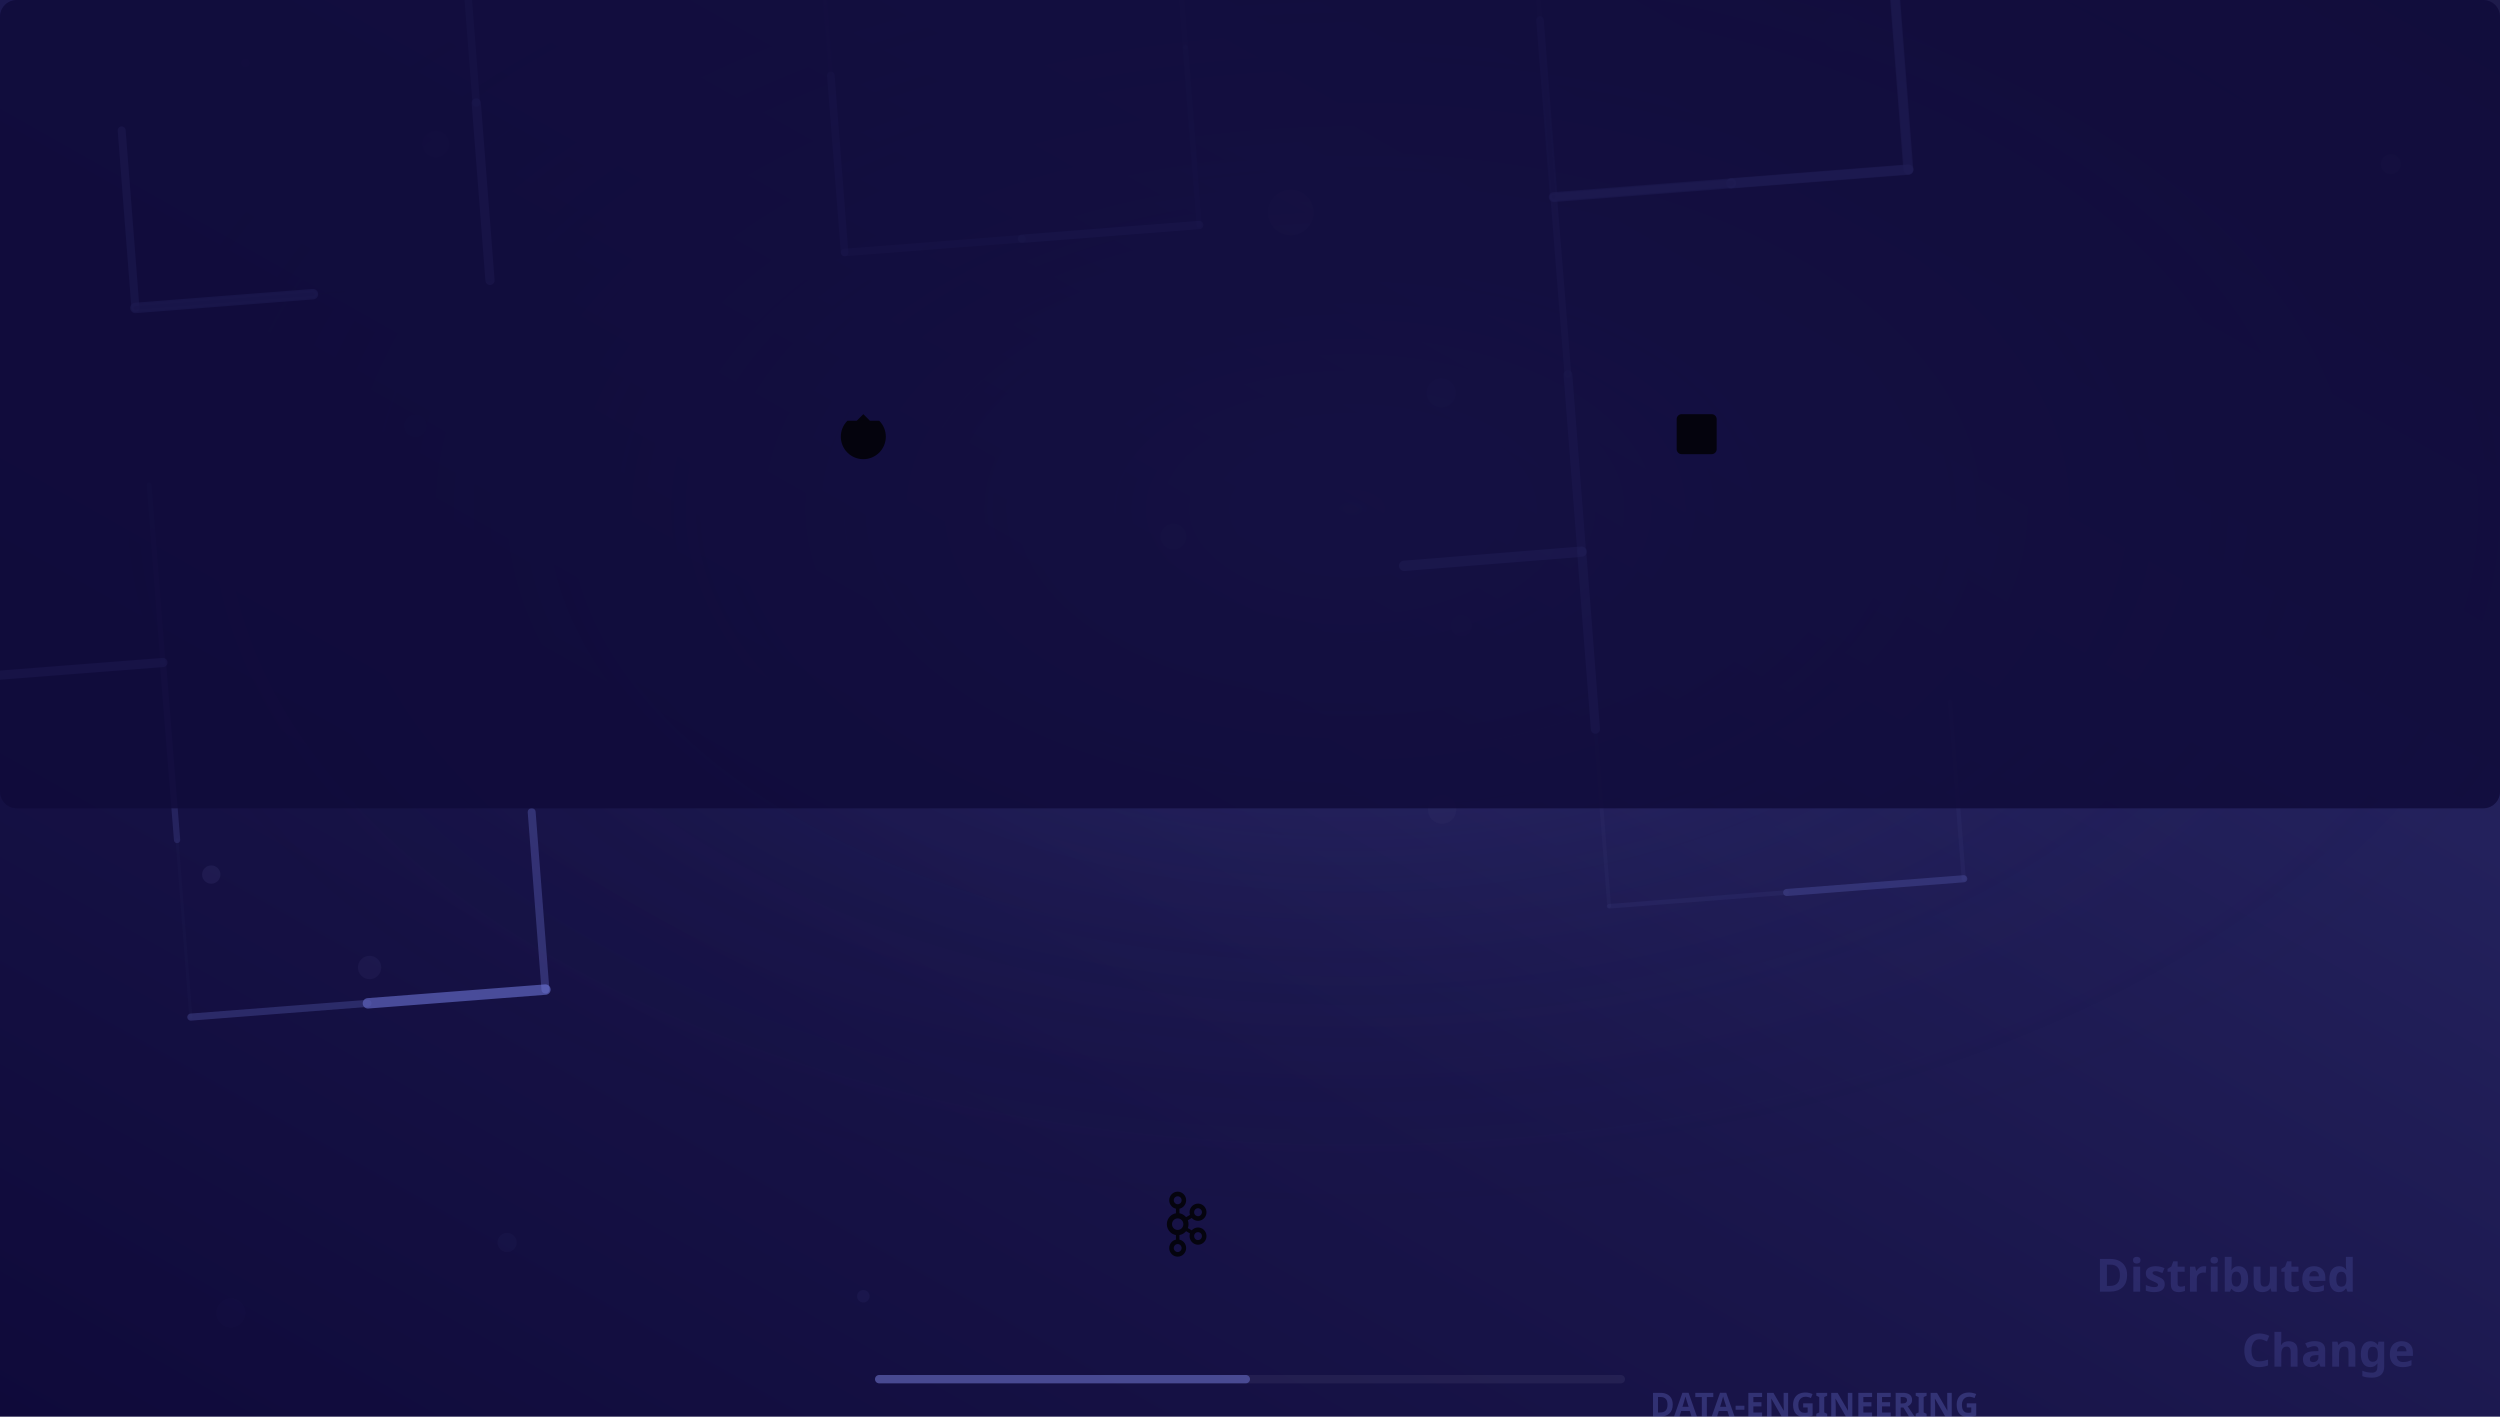
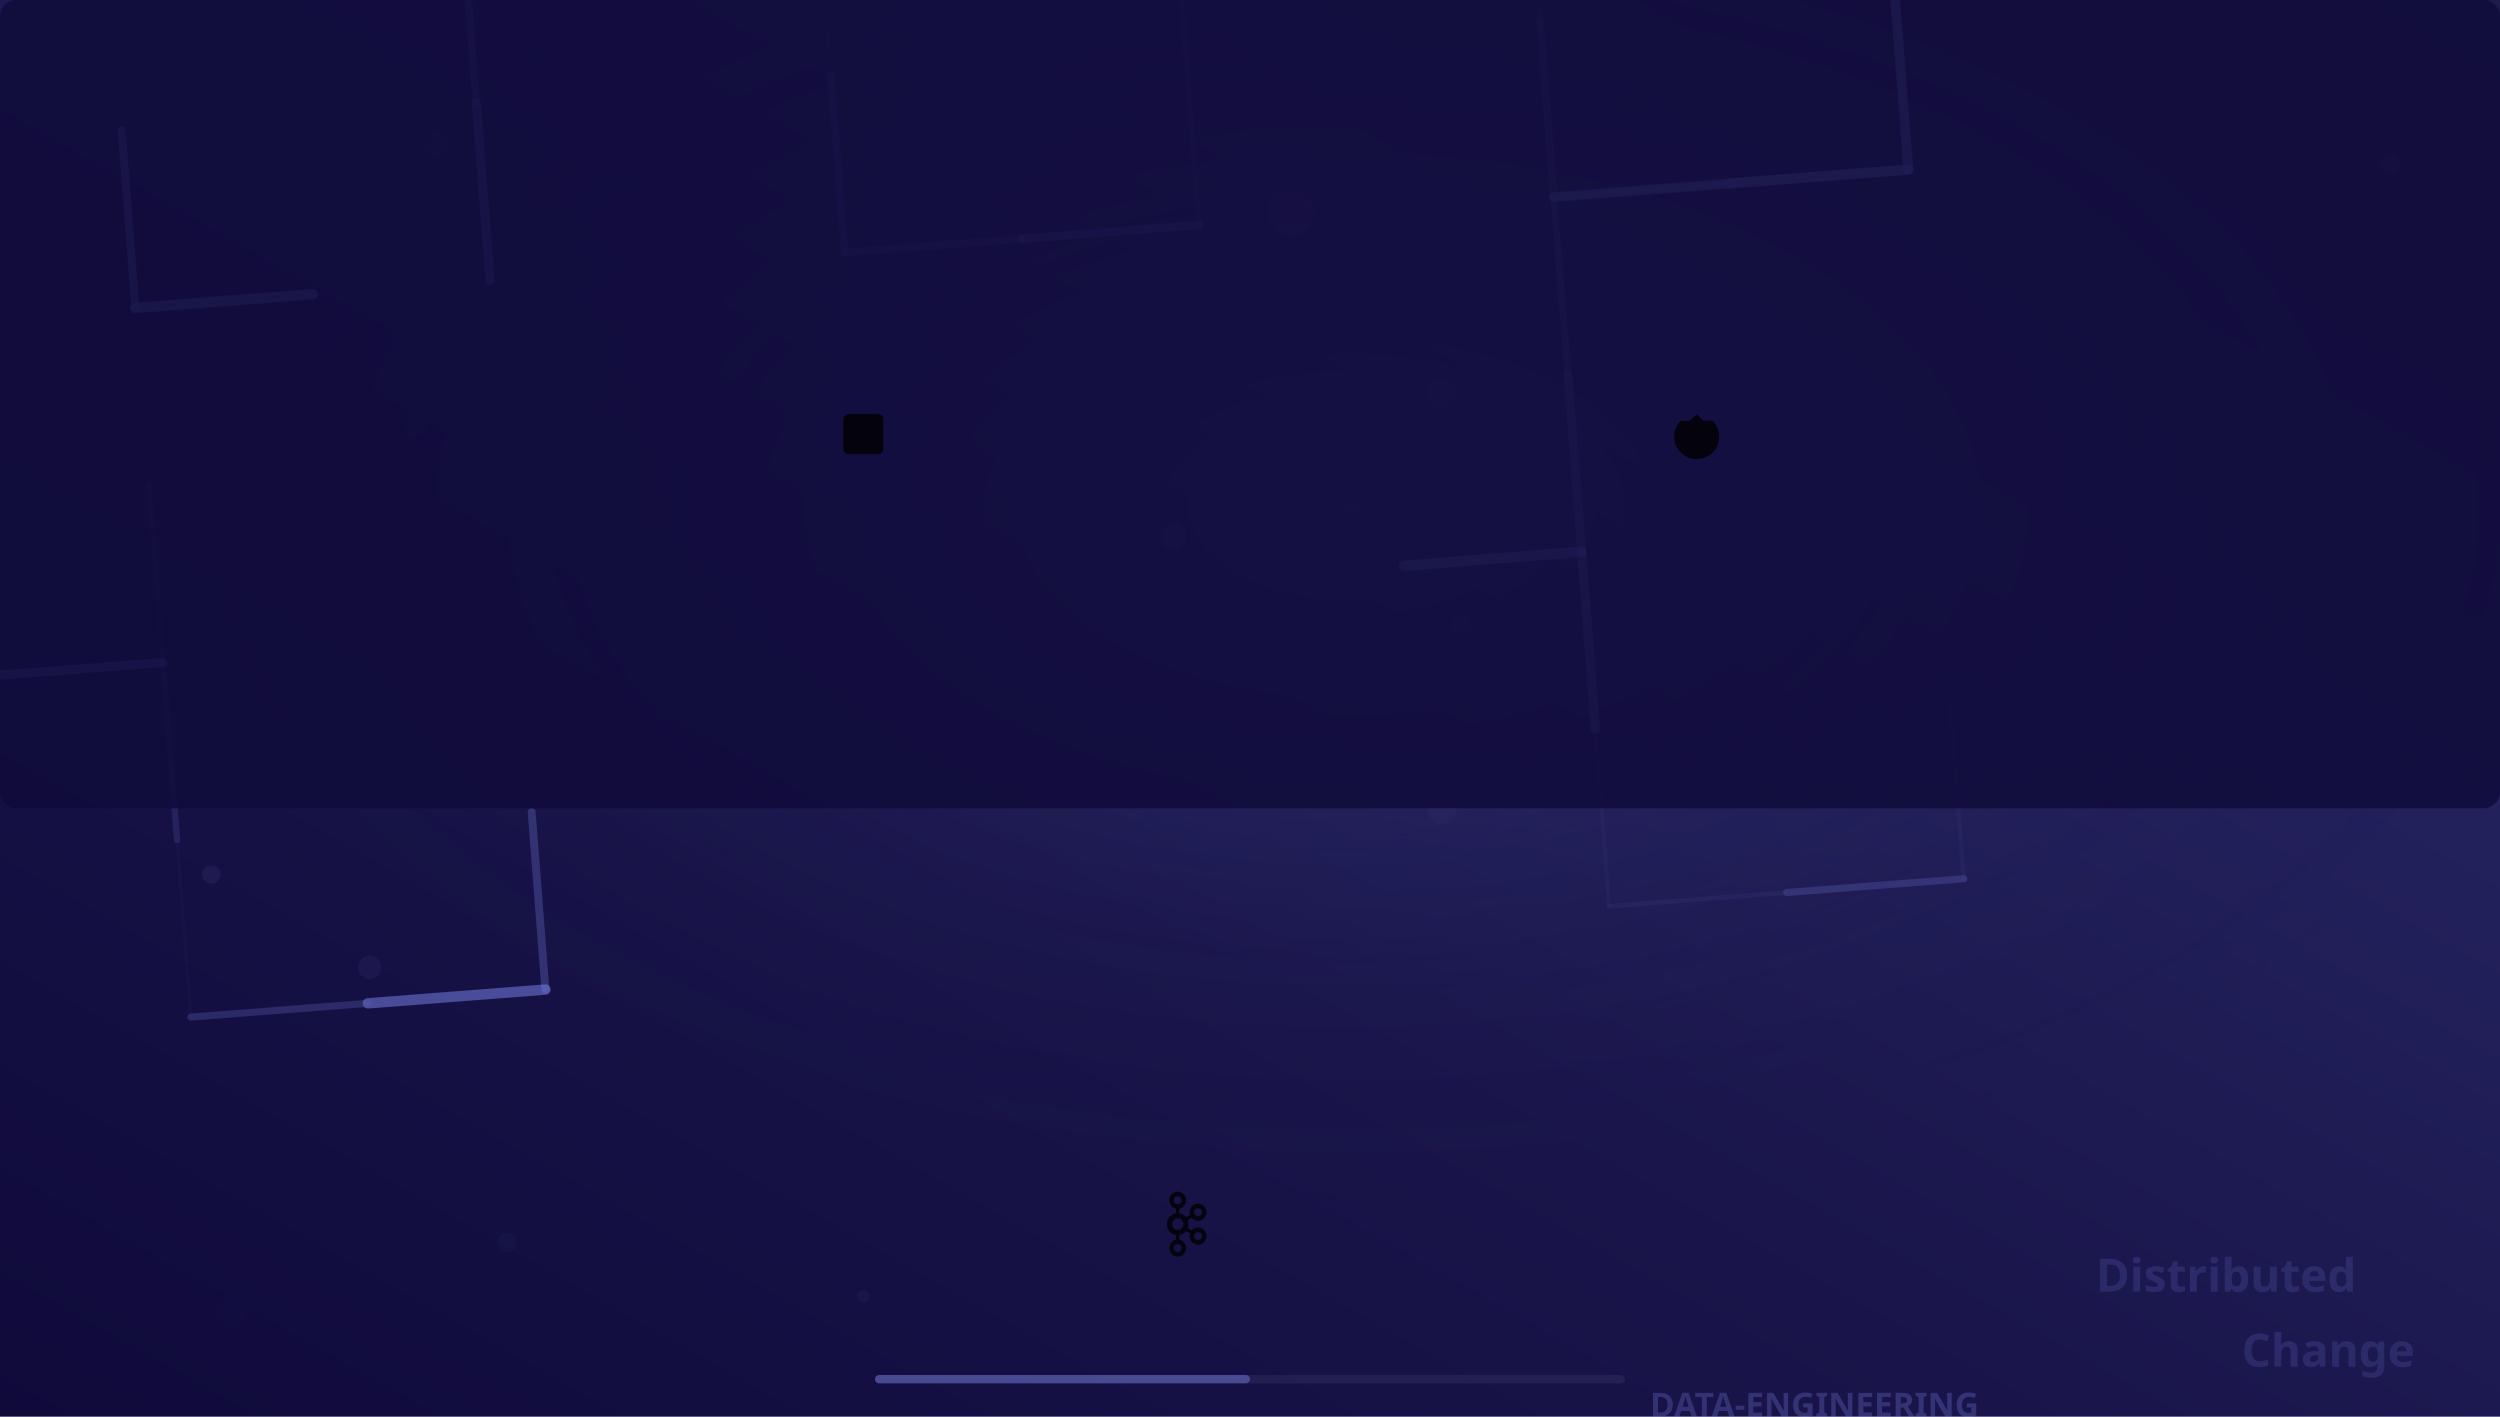
<svg xmlns="http://www.w3.org/2000/svg" width="600" height="340" viewBox="0 0 600 340">
  <defs>
    <linearGradient id="bg-eec26097" x1="0" y1="1" x2="1" y2="0">
      <stop offset="0" stop-color="#0f0a3a" />
      <stop offset="0.4" stop-color="#19154a" />
      <stop offset="0.7" stop-color="#23215c" />
      <stop offset="1" stop-color="#1e1b4b" />
    </linearGradient>
    <radialGradient id="glow-eec26097" cx="54%" cy="36%">
      <stop offset="0" stop-color="#818cf8" stop-opacity="0.20" />
      <stop offset="1" stop-color="#0f0a3a" stop-opacity="0" />
    </radialGradient>
  </defs>
  <rect width="600" height="340" fill="url(#bg-eec26097)" />
  <rect width="600" height="340" fill="url(#glow-eec26097)" />
  <circle cx="50.7" cy="209.9" r="2.2" fill="#a3acfa" opacity="0.07" />
  <circle cx="99.7" cy="102.2" r="2.6" fill="#909af8" opacity="0.03" />
  <circle cx="346.1" cy="194.3" r="3.4" fill="#e9edfe" opacity="0.02" />
  <circle cx="121.7" cy="298.2" r="2.3" fill="#8c97f8" opacity="0.03" />
  <circle cx="573.8" cy="39.4" r="2.4" fill="#e3e7fe" opacity="0.07" />
  <circle cx="104.6" cy="34.6" r="3.2" fill="#c4cbfc" opacity="0.03" />
  <circle cx="345.9" cy="94.3" r="3.5" fill="#d7dcfd" opacity="0.07" />
  <circle cx="88.7" cy="232.2" r="2.8" fill="#a8b0fa" opacity="0.05" />
  <line x1="127.6" y1="194.9" x2="130.9" y2="237.5" stroke="#6268c1" stroke-width="1.9" opacity="0.37" stroke-linecap="round" />
  <line x1="88.3" y1="240.8" x2="130.9" y2="237.5" stroke="#7e89f3" stroke-width="2.5" opacity="0.49" stroke-linecap="round" />
  <line x1="42.5" y1="201.6" x2="45.8" y2="244.1" stroke="#26255a" stroke-width="0.7" opacity="0.14" stroke-linecap="round" />
  <line x1="88.3" y1="240.8" x2="45.8" y2="244.1" stroke="#595eb2" stroke-width="1.7" opacity="0.34" stroke-linecap="round" />
  <line x1="35.8" y1="116.4" x2="39.1" y2="159.0" stroke="#414389" stroke-width="1.2" opacity="0.24" stroke-linecap="round" />
  <line x1="-3.4" y1="162.3" x2="39.1" y2="159.0" stroke="#28275d" stroke-width="0.7" opacity="0.14" stroke-linecap="round" />
  <line x1="42.5" y1="201.6" x2="39.1" y2="159.0" stroke="#4d509d" stroke-width="1.5" opacity="0.29" stroke-linecap="round" />
  <line x1="-3.4" y1="162.3" x2="39.1" y2="159.0" stroke="#747de2" stroke-width="2.2" opacity="0.45" stroke-linecap="round" />
  <line x1="114.3" y1="24.7" x2="117.6" y2="67.3" stroke="#7079dc" stroke-width="2.2" opacity="0.44" stroke-linecap="round" />
  <line x1="75.1" y1="70.6" x2="117.6" y2="67.3" stroke="#1e1b4b" stroke-width="0.5" opacity="0.10" stroke-linecap="round" />
  <line x1="29.2" y1="31.3" x2="32.5" y2="73.9" stroke="#636ac5" stroke-width="1.9" opacity="0.38" stroke-linecap="round" />
  <line x1="75.1" y1="70.6" x2="32.5" y2="73.9" stroke="#7f8af6" stroke-width="2.5" opacity="0.50" stroke-linecap="round" />
  <line x1="35.8" y1="116.4" x2="32.5" y2="73.9" stroke="#211f51" stroke-width="0.6" opacity="0.12" stroke-linecap="round" />
  <line x1="75.1" y1="70.6" x2="32.5" y2="73.9" stroke="#5e64bc" stroke-width="1.8" opacity="0.36" stroke-linecap="round" />
  <line x1="29.2" y1="31.3" x2="32.5" y2="73.9" stroke="#6167c0" stroke-width="1.9" opacity="0.37" stroke-linecap="round" />
  <line x1="75.1" y1="70.6" x2="32.5" y2="73.9" stroke="#2f2f6a" stroke-width="0.9" opacity="0.17" stroke-linecap="round" />
  <line x1="284.5" y1="11.4" x2="287.8" y2="54.0" stroke="#464992" stroke-width="1.3" opacity="0.27" stroke-linecap="round" />
  <line x1="245.3" y1="57.3" x2="287.8" y2="54.0" stroke="#6a72d0" stroke-width="2.0" opacity="0.41" stroke-linecap="round" />
  <line x1="199.4" y1="18.1" x2="202.7" y2="60.6" stroke="#5d63ba" stroke-width="1.8" opacity="0.36" stroke-linecap="round" />
  <line x1="245.3" y1="57.3" x2="202.7" y2="60.6" stroke="#5c61b7" stroke-width="1.8" opacity="0.35" stroke-linecap="round" />
  <line x1="192.8" y1="-67.1" x2="196.1" y2="-24.5" stroke="#252357" stroke-width="0.6" opacity="0.13" stroke-linecap="round" />
  <line x1="153.5" y1="-21.2" x2="196.1" y2="-24.5" stroke="#757ee3" stroke-width="2.3" opacity="0.45" stroke-linecap="round" />
  <line x1="199.4" y1="18.1" x2="196.1" y2="-24.5" stroke="#222053" stroke-width="0.6" opacity="0.12" stroke-linecap="round" />
  <line x1="153.5" y1="-21.2" x2="196.1" y2="-24.5" stroke="#7983ea" stroke-width="2.3" opacity="0.47" stroke-linecap="round" />
  <line x1="114.3" y1="24.7" x2="111.0" y2="-17.9" stroke="#5f65bd" stroke-width="1.8" opacity="0.36" stroke-linecap="round" />
  <line x1="153.5" y1="-21.2" x2="111.0" y2="-17.9" stroke="#7b85ee" stroke-width="2.4" opacity="0.48" stroke-linecap="round" />
  <line x1="199.4" y1="18.1" x2="196.1" y2="-24.5" stroke="#26255a" stroke-width="0.7" opacity="0.14" stroke-linecap="round" />
  <line x1="153.5" y1="-21.2" x2="196.1" y2="-24.5" stroke="#656cc7" stroke-width="1.9" opacity="0.39" stroke-linecap="round" />
  <line x1="192.8" y1="-67.1" x2="196.1" y2="-24.5" stroke="#5a60b4" stroke-width="1.7" opacity="0.34" stroke-linecap="round" />
  <line x1="153.5" y1="-21.2" x2="196.1" y2="-24.5" stroke="#676eca" stroke-width="2.0" opacity="0.40" stroke-linecap="round" />
  <line x1="199.4" y1="18.1" x2="196.1" y2="-24.5" stroke="#343472" stroke-width="1.0" opacity="0.19" stroke-linecap="round" />
  <line x1="153.5" y1="-21.2" x2="196.1" y2="-24.5" stroke="#6f77d9" stroke-width="2.1" opacity="0.43" stroke-linecap="round" />
  <line x1="468.0" y1="168.4" x2="471.3" y2="210.9" stroke="#373777" stroke-width="1.0" opacity="0.20" stroke-linecap="round" />
  <line x1="428.8" y1="214.2" x2="471.3" y2="210.9" stroke="#595fb3" stroke-width="1.7" opacity="0.34" stroke-linecap="round" />
  <line x1="382.9" y1="175.0" x2="386.2" y2="217.5" stroke="#343471" stroke-width="0.9" opacity="0.19" stroke-linecap="round" />
  <line x1="428.8" y1="214.2" x2="386.2" y2="217.5" stroke="#3b3c7e" stroke-width="1.1" opacity="0.22" stroke-linecap="round" />
  <line x1="376.3" y1="89.9" x2="379.6" y2="132.4" stroke="#6e76d7" stroke-width="2.1" opacity="0.43" stroke-linecap="round" />
  <line x1="337.0" y1="135.8" x2="379.6" y2="132.4" stroke="#2d2c65" stroke-width="0.8" opacity="0.16" stroke-linecap="round" />
  <line x1="382.9" y1="175.0" x2="379.6" y2="132.4" stroke="#727bde" stroke-width="2.2" opacity="0.44" stroke-linecap="round" />
  <line x1="337.0" y1="135.8" x2="379.6" y2="132.4" stroke="#7f8af5" stroke-width="2.5" opacity="0.49" stroke-linecap="round" />
  <line x1="454.7" y1="-1.9" x2="458.0" y2="40.7" stroke="#7b85ed" stroke-width="2.4" opacity="0.48" stroke-linecap="round" />
  <line x1="415.5" y1="44.0" x2="458.0" y2="40.7" stroke="#7680e6" stroke-width="2.3" opacity="0.46" stroke-linecap="round" />
  <line x1="369.6" y1="4.8" x2="372.9" y2="47.3" stroke="#5c62b9" stroke-width="1.8" opacity="0.35" stroke-linecap="round" />
  <line x1="415.5" y1="44.0" x2="372.9" y2="47.3" stroke="#6970ce" stroke-width="2.0" opacity="0.40" stroke-linecap="round" />
  <line x1="376.3" y1="89.9" x2="372.9" y2="47.3" stroke="#201e50" stroke-width="0.6" opacity="0.11" stroke-linecap="round" />
  <line x1="415.5" y1="44.0" x2="372.9" y2="47.3" stroke="#27255b" stroke-width="0.7" opacity="0.14" stroke-linecap="round" />
  <line x1="369.6" y1="4.8" x2="372.9" y2="47.3" stroke="#30306b" stroke-width="0.9" opacity="0.17" stroke-linecap="round" />
  <line x1="415.5" y1="44.0" x2="372.9" y2="47.3" stroke="#28265c" stroke-width="0.7" opacity="0.14" stroke-linecap="round" />
  <line x1="284.5" y1="11.4" x2="281.2" y2="-31.1" stroke="#414389" stroke-width="1.2" opacity="0.24" stroke-linecap="round" />
  <line x1="323.7" y1="-34.5" x2="281.2" y2="-31.1" stroke="#6268c1" stroke-width="1.9" opacity="0.37" stroke-linecap="round" />
  <line x1="369.6" y1="4.8" x2="366.3" y2="-37.8" stroke="#3d3e81" stroke-width="1.1" opacity="0.23" stroke-linecap="round" />
  <line x1="323.7" y1="-34.5" x2="366.3" y2="-37.8" stroke="#6066be" stroke-width="1.8" opacity="0.37" stroke-linecap="round" />
  <line x1="376.3" y1="89.9" x2="372.9" y2="47.3" stroke="#555aab" stroke-width="1.6" opacity="0.32" stroke-linecap="round" />
  <line x1="415.5" y1="44.0" x2="372.9" y2="47.3" stroke="#5155a4" stroke-width="1.5" opacity="0.31" stroke-linecap="round" />
  <line x1="369.6" y1="4.8" x2="372.9" y2="47.3" stroke="#414388" stroke-width="1.2" opacity="0.24" stroke-linecap="round" />
  <line x1="415.5" y1="44.0" x2="372.9" y2="47.3" stroke="#5358a8" stroke-width="1.6" opacity="0.32" stroke-linecap="round" />
  <line x1="454.7" y1="-1.9" x2="458.0" y2="40.7" stroke="#6971ce" stroke-width="2.0" opacity="0.41" stroke-linecap="round" />
  <line x1="415.5" y1="44.0" x2="458.0" y2="40.7" stroke="#7e89f3" stroke-width="2.5" opacity="0.49" stroke-linecap="round" />
  <line x1="369.6" y1="4.8" x2="372.9" y2="47.3" stroke="#2a2961" stroke-width="0.8" opacity="0.15" stroke-linecap="round" />
  <line x1="415.5" y1="44.0" x2="372.9" y2="47.3" stroke="#5b60b5" stroke-width="1.7" opacity="0.35" stroke-linecap="round" />
  <line x1="376.3" y1="89.9" x2="372.9" y2="47.3" stroke="#565bae" stroke-width="1.6" opacity="0.33" stroke-linecap="round" />
  <line x1="415.5" y1="44.0" x2="372.9" y2="47.3" stroke="#414389" stroke-width="1.2" opacity="0.24" stroke-linecap="round" />
  <line x1="369.6" y1="4.8" x2="372.9" y2="47.3" stroke="#31316d" stroke-width="0.9" opacity="0.18" stroke-linecap="round" />
  <line x1="415.5" y1="44.0" x2="372.9" y2="47.3" stroke="#7b85ed" stroke-width="2.4" opacity="0.48" stroke-linecap="round" />
  <circle cx="441.9" cy="7.8" r="4.5" fill="#929cf9" opacity="0.02" />
  <circle cx="55.4" cy="315.1" r="3.5" fill="#a6aefa" opacity="0.01" />
  <circle cx="350.7" cy="150.1" r="2.6" fill="#ced4fc" opacity="0.01" />
  <circle cx="220.4" cy="60.4" r="1.2" fill="#b9c1fb" opacity="0.01" />
  <circle cx="58.9" cy="15.1" r="1.0" fill="#d4d9fd" opacity="0.02" />
  <circle cx="207.2" cy="311.1" r="1.5" fill="#959ef9" opacity="0.05" />
  <circle cx="309.8" cy="51.0" r="5.5" fill="#d4dafd" opacity="0.07" />
  <circle cx="281.6" cy="128.8" r="3.1" fill="#d1d7fd" opacity="0.06" />
  <rect x="0" y="0" width="600" height="194" fill="#0f0a3a" opacity="0.85" rx="4" />
  <g transform="translate(200, 97) scale(0.6)" color="#818cf8" opacity="0.8">
-     <path d="M18.36 6.64a9 9 0 11-12.73 0M12 2v8M9 7l3-3 3 3" />
+     <rect x="4" y="4" width="16" height="16" rx="2" />
+     <path d="M9 4v16M15 4v16M4 9h16M4 15h16" />
  </g>
  <g transform="translate(400, 97) scale(0.6)" color="#818cf8" opacity="0.8">
-     <rect x="4" y="4" width="16" height="16" rx="2" />
-     <path d="M9 4v16M15 4v16M4 9h16M4 15h16" />
+     <path d="M18.36 6.64a9 9 0 11-12.73 0M12 2v8M9 7l3-3 3 3" />
  </g>
  <g transform="translate(277, 286) scale(0.65)" color="#818cf8" opacity="0.8">
    <path d="M9.71 2.136a1.43 1.43 0 0 0-2.047 0h-.007a1.48 1.48 0 0 0-.421 1.042c0 .41.161.777.422 1.039l.007.007c.257.264.616.426 1.019.426.404 0 .766-.162 1.027-.426l.003-.007c.261-.262.421-.629.421-1.039 0-.408-.159-.777-.421-1.042H9.71zM8.683 22.295c.404 0 .766-.167 1.027-.429l.003-.008c.261-.261.421-.631.421-1.036 0-.41-.159-.778-.421-1.044H9.71a1.42 1.42 0 0 0-1.027-.432 1.4 1.4 0 0 0-1.02.432h-.007c-.26.266-.422.634-.422 1.044 0 .406.161.775.422 1.036l.007.008c.258.262.617.429 1.02.429zm7.89-4.462c.359-.096.683-.33.882-.684l.027-.052a1.47 1.47 0 0 0 .114-1.067 1.454 1.454 0 0 0-.675-.896l-.021-.014a1.425 1.425 0 0 0-1.078-.132c-.36.091-.684.335-.881.686-.2.349-.241.75-.146 1.119.099.363.33.691.675.896h.002c.346.203.737.239 1.101.144zm-6.405-7.342a2.083 2.083 0 0 0-1.485-.627c-.58 0-1.103.242-1.482.627-.378.385-.612.916-.612 1.507s.233 1.124.612 1.514a2.08 2.08 0 0 0 2.967 0c.379-.39.612-.923.612-1.514s-.233-1.122-.612-1.507zm-.835-2.51c.843.141 1.6.552 2.178 1.144h.004c.092.093.182.196.265.299l1.446-.851a3.176 3.176 0 0 1-.047-1.808 3.149 3.149 0 0 1 1.456-1.926l.025-.016a3.062 3.062 0 0 1 2.345-.306c.77.21 1.465.721 1.898 1.482v.002c.431.757.518 1.626.313 2.408a3.145 3.145 0 0 1-1.456 1.928l-.198.118h-.02a3.095 3.095 0 0 1-2.154.201 3.127 3.127 0 0 1-1.514-.944l-1.444.848a4.162 4.162 0 0 1 0 2.879l1.444.846c.413-.47.939-.789 1.514-.944a3.041 3.041 0 0 1 2.371.319l.048.023v.002a3.17 3.17 0 0 1 1.408 1.906 3.215 3.215 0 0 1-.313 2.405l-.026.053-.003-.005a3.147 3.147 0 0 1-1.867 1.436 3.096 3.096 0 0 1-2.371-.318v-.006a3.156 3.156 0 0 1-1.456-1.927 3.175 3.175 0 0 1 .047-1.805l-1.446-.848a3.905 3.905 0 0 1-.265.294l-.004.005a3.938 3.938 0 0 1-2.178 1.138v1.699a3.09 3.09 0 0 1 1.56.862l.002.004c.565.572.914 1.368.914 2.243 0 .873-.35 1.664-.914 2.239l-.002.009a3.1 3.1 0 0 1-2.21.931 3.1 3.1 0 0 1-2.206-.93h-.002v-.009a3.186 3.186 0 0 1-.916-2.239c0-.875.35-1.672.916-2.243v-.004h.002a3.1 3.1 0 0 1 1.558-.862v-1.699a3.926 3.926 0 0 1-2.176-1.138l-.006-.005a4.098 4.098 0 0 1-1.173-2.874c0-1.122.452-2.136 1.173-2.872h.006a3.947 3.947 0 0 1 2.176-1.144V6.289a3.137 3.137 0 0 1-1.558-.864h-.002v-.004a3.192 3.192 0 0 1-.916-2.243c0-.871.35-1.669.916-2.243l.002-.002A3.084 3.084 0 0 1 8.683 0c.861 0 1.641.355 2.21.932v.002h.002c.565.574.914 1.372.914 2.243 0 .876-.35 1.667-.914 2.243l-.002.005a3.142 3.142 0 0 1-1.56.864v1.692zm8.121-1.129l-.012-.019a1.452 1.452 0 0 0-.87-.668 1.43 1.43 0 0 0-1.103.146h.002c-.347.2-.58.529-.677.896-.095.365-.054.768.146 1.119l.007.009c.2.347.519.579.874.673.357.103.755.059 1.098-.144l.019-.009a1.47 1.47 0 0 0 .657-.885 1.493 1.493 0 0 0-.141-1.118" />
  </g>
  <text x="503" y="310" fill="#818cf8" font-family="system-ui,sans-serif" font-size="11" font-weight="600" opacity="0.16">Distributed</text>
  <text x="538" y="328" fill="#818cf8" font-family="system-ui,sans-serif" font-size="11" font-weight="600" opacity="0.16">Change</text>
  <rect x="210" y="330" width="180" height="2" rx="1" fill="#eef2ff" opacity="0.06" />
  <rect x="210" y="330" width="90" height="2" rx="1" fill="#818cf8" opacity="0.4" />
  <text x="396" y="340" fill="#818cf8" font-family="system-ui,sans-serif" font-size="8" font-weight="600" opacity="0.25">DATA-ENGINEERING</text>
</svg>
